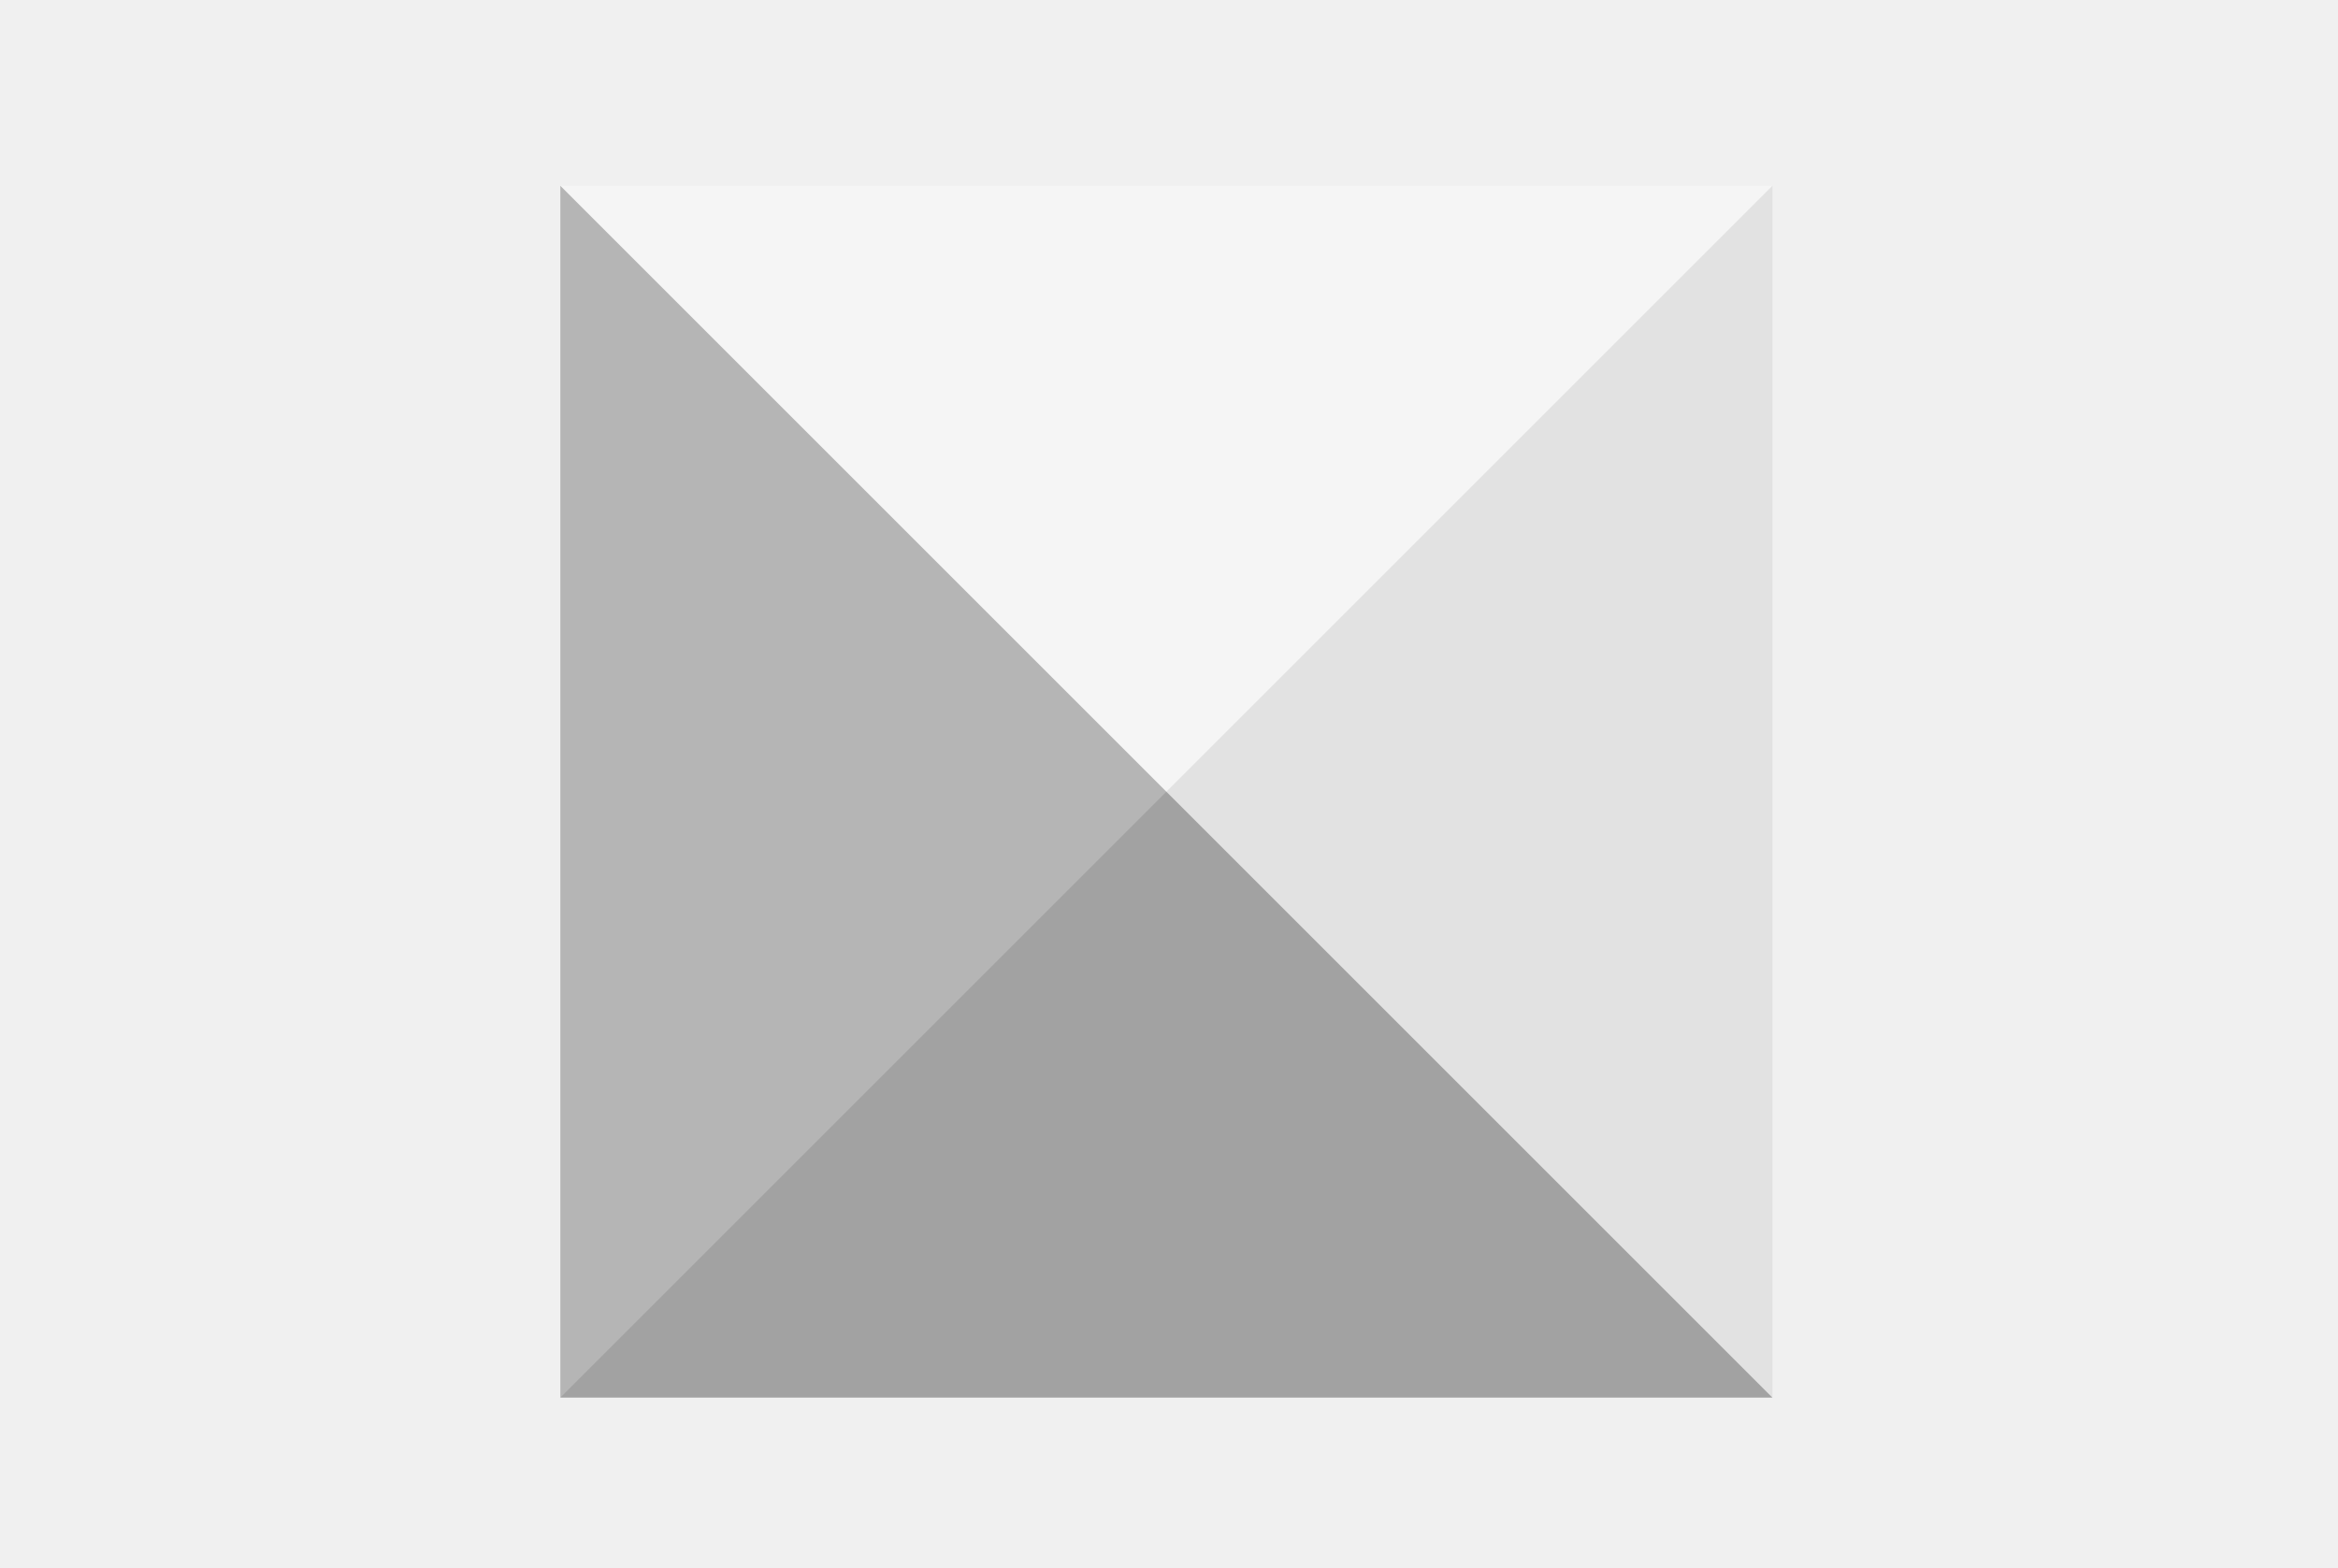
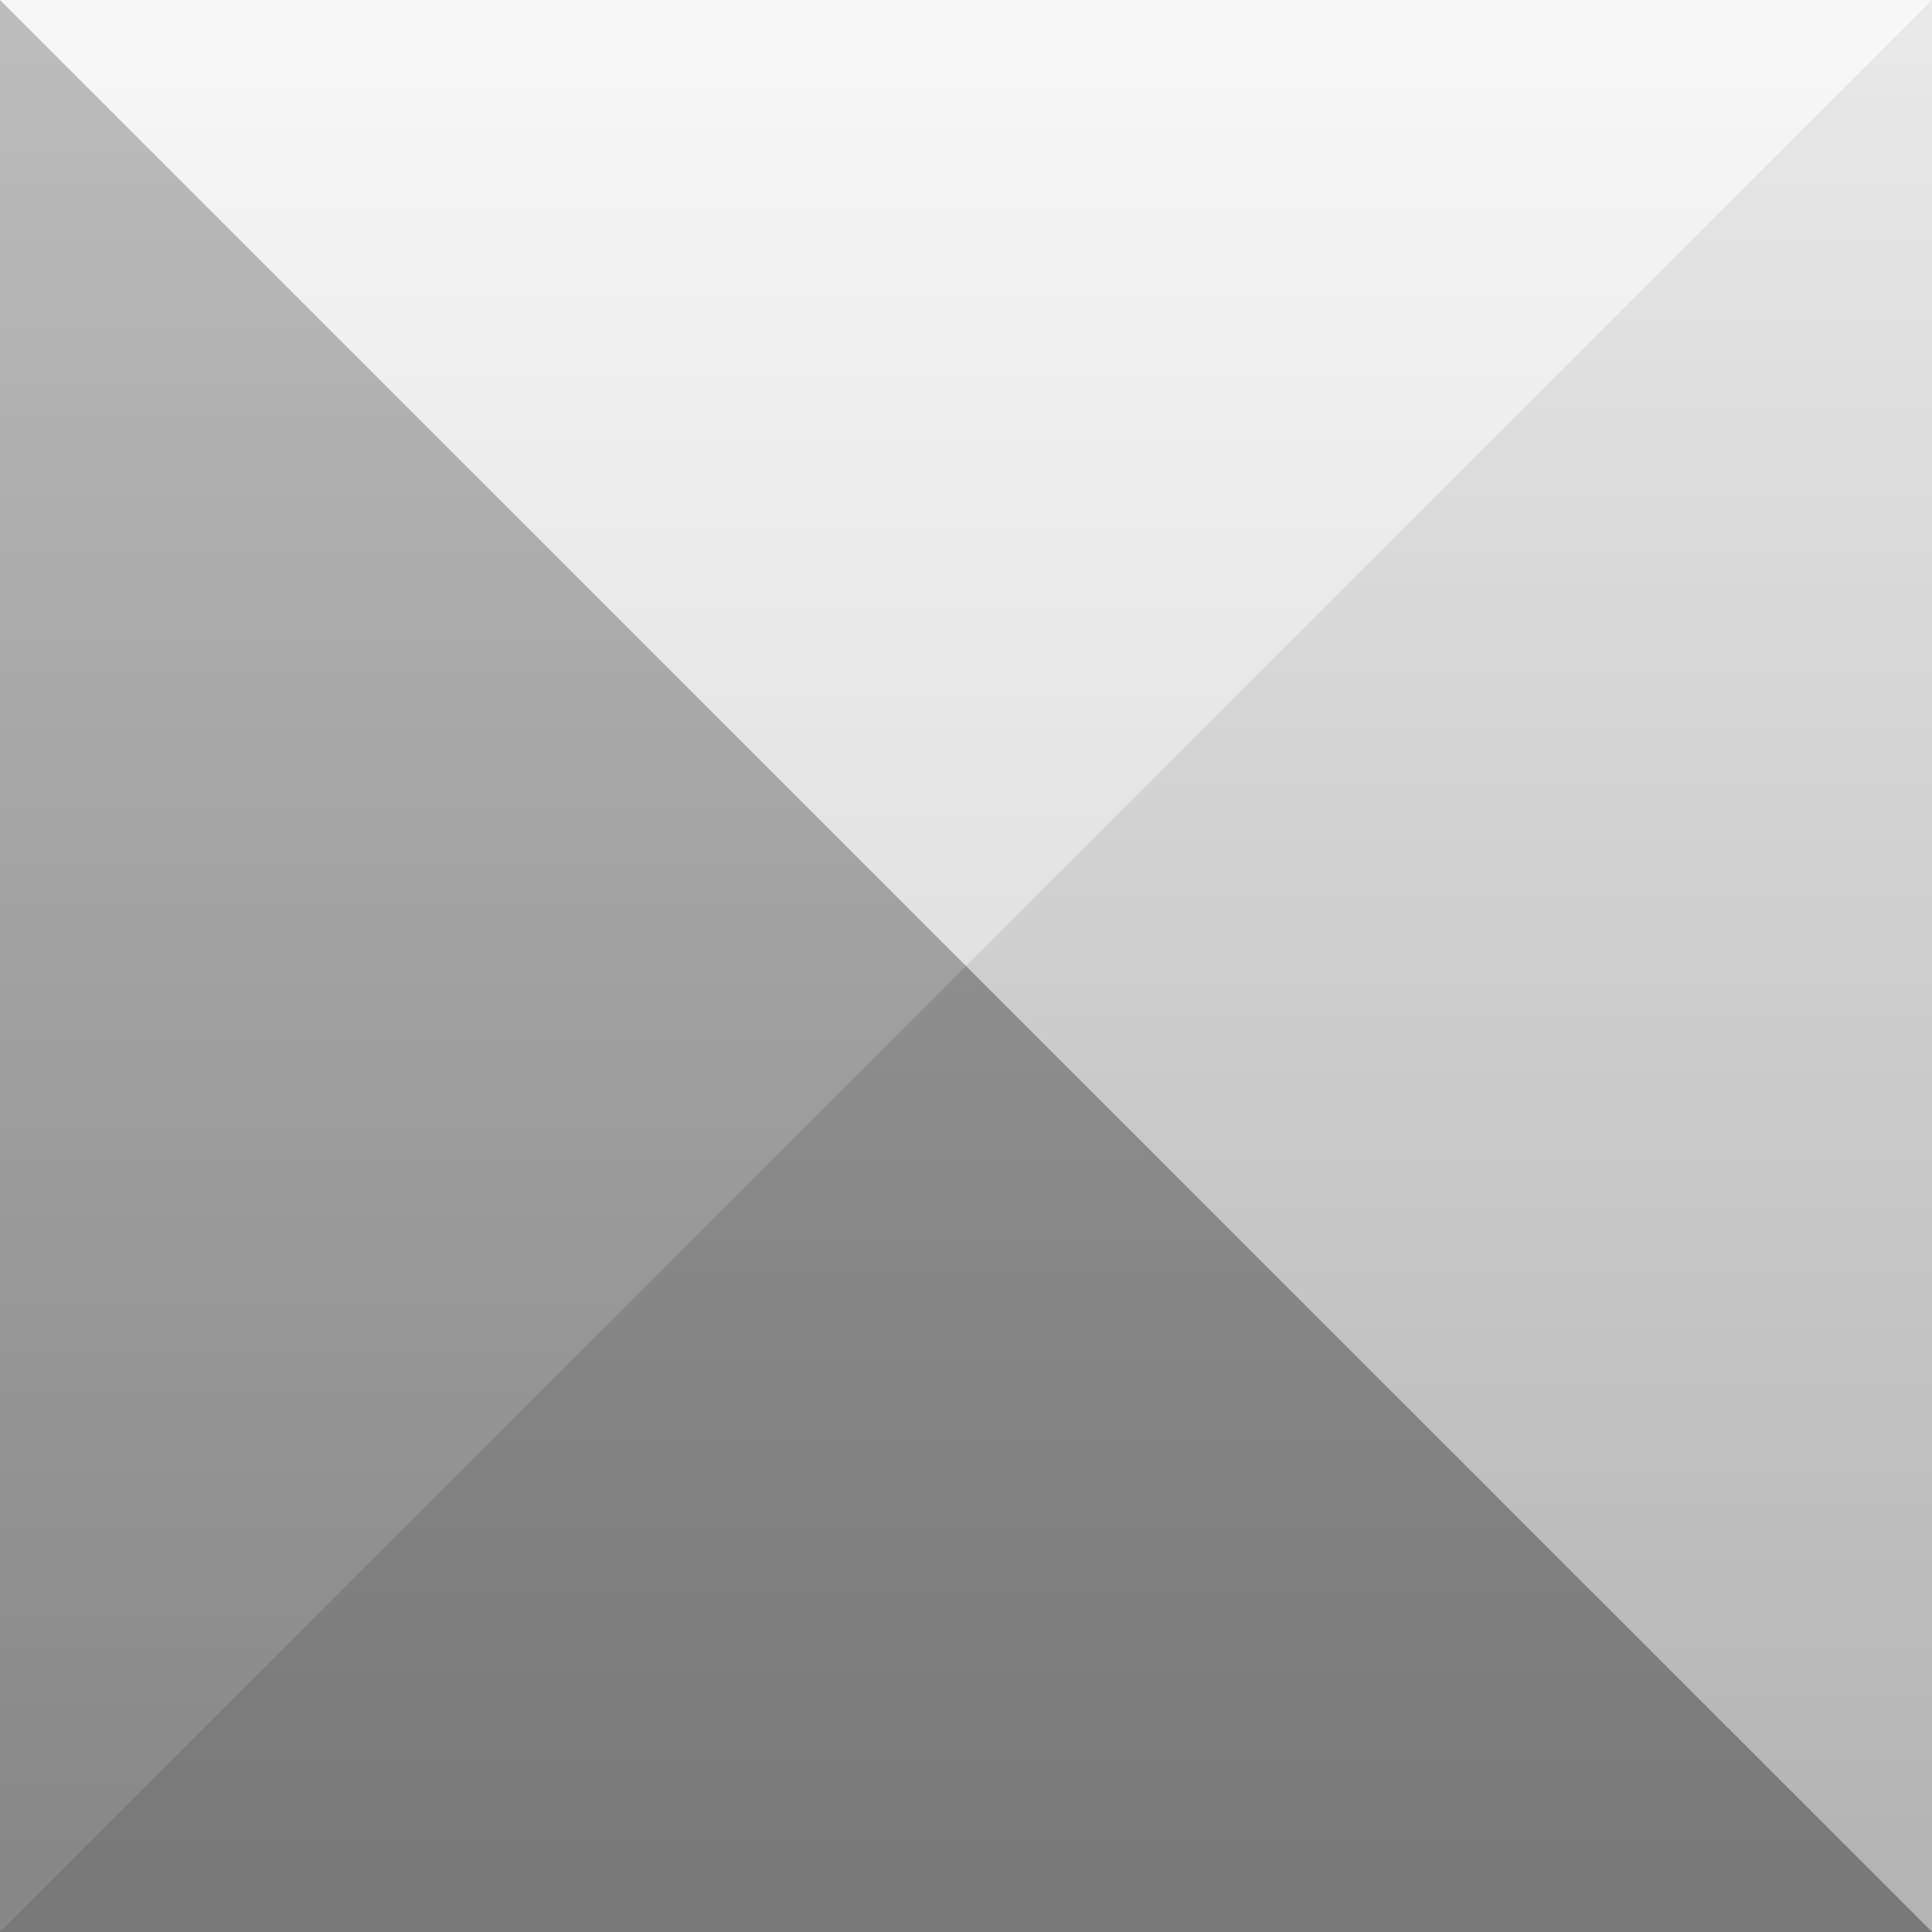
- <svg xmlns="http://www.w3.org/2000/svg" id="Galar" viewBox="0 0 289.347 194">
-   <g style="opacity: 0.1">
-     <polygon points="219.347 23 69.347 173 69.347 23 219.347 23" style="fill: #fff" />
-     <polygon points="69.347 173 219.347 23 219.347 173 69.347 173" />
-   </g>
-   <g style="opacity: 0.25">
-     <polygon points="219.347 173 69.347 23 219.347 23 219.347 173" style="fill: #fff" />
-     <polygon points="69.347 23 219.347 173 69.347 173 69.347 23" />
+ <svg xmlns="http://www.w3.org/2000/svg" viewBox="0 0 150 150">
+   <defs>
+     <style>
+       .cls-1 {
+         fill: #fff;
+       }
+ 
+       .cls-2 {
+         isolation: isolate;
+       }
+ 
+       .cls-3 {
+         fill: url(#Degradado_sin_nombre);
+         mix-blend-mode: overlay;
+       }
+ 
+       .cls-3, .cls-4 {
+         opacity: .25;
+       }
+ 
+       .cls-5 {
+         opacity: .1;
+       }
+     </style>
+     <linearGradient id="Degradado_sin_nombre" data-name="Degradado sin nombre" x1="75" y1="2.118" x2="75" y2="144.101" gradientTransform="matrix(1, 0, 0, 1, 0, 0)" gradientUnits="userSpaceOnUse">
+       <stop offset="0" stop-color="#fff" />
+       <stop offset="1" stop-color="#000" />
+     </linearGradient>
+   </defs>
+   <g style="isolation: isolate;">
+     <g id="Galar">
+       <g style="opacity: .1;">
+         <polygon points="150 0 0 150 0 0 150 0" style="fill: #fff;" />
+         <polygon points="0 150 150 0 150 150 0 150" />
+       </g>
+       <g style="opacity: .25;">
+         <polygon points="150 150 0 0 150 0 150 150" style="fill: #fff;" />
+         <polygon points="0 0 150 150 0 150 0 0" />
+       </g>
+       <rect width="150" height="150" style="fill: url(#Degradado_sin_nombre); mix-blend-mode: overlay; opacity: .25;" />
+     </g>
  </g>
</svg>
